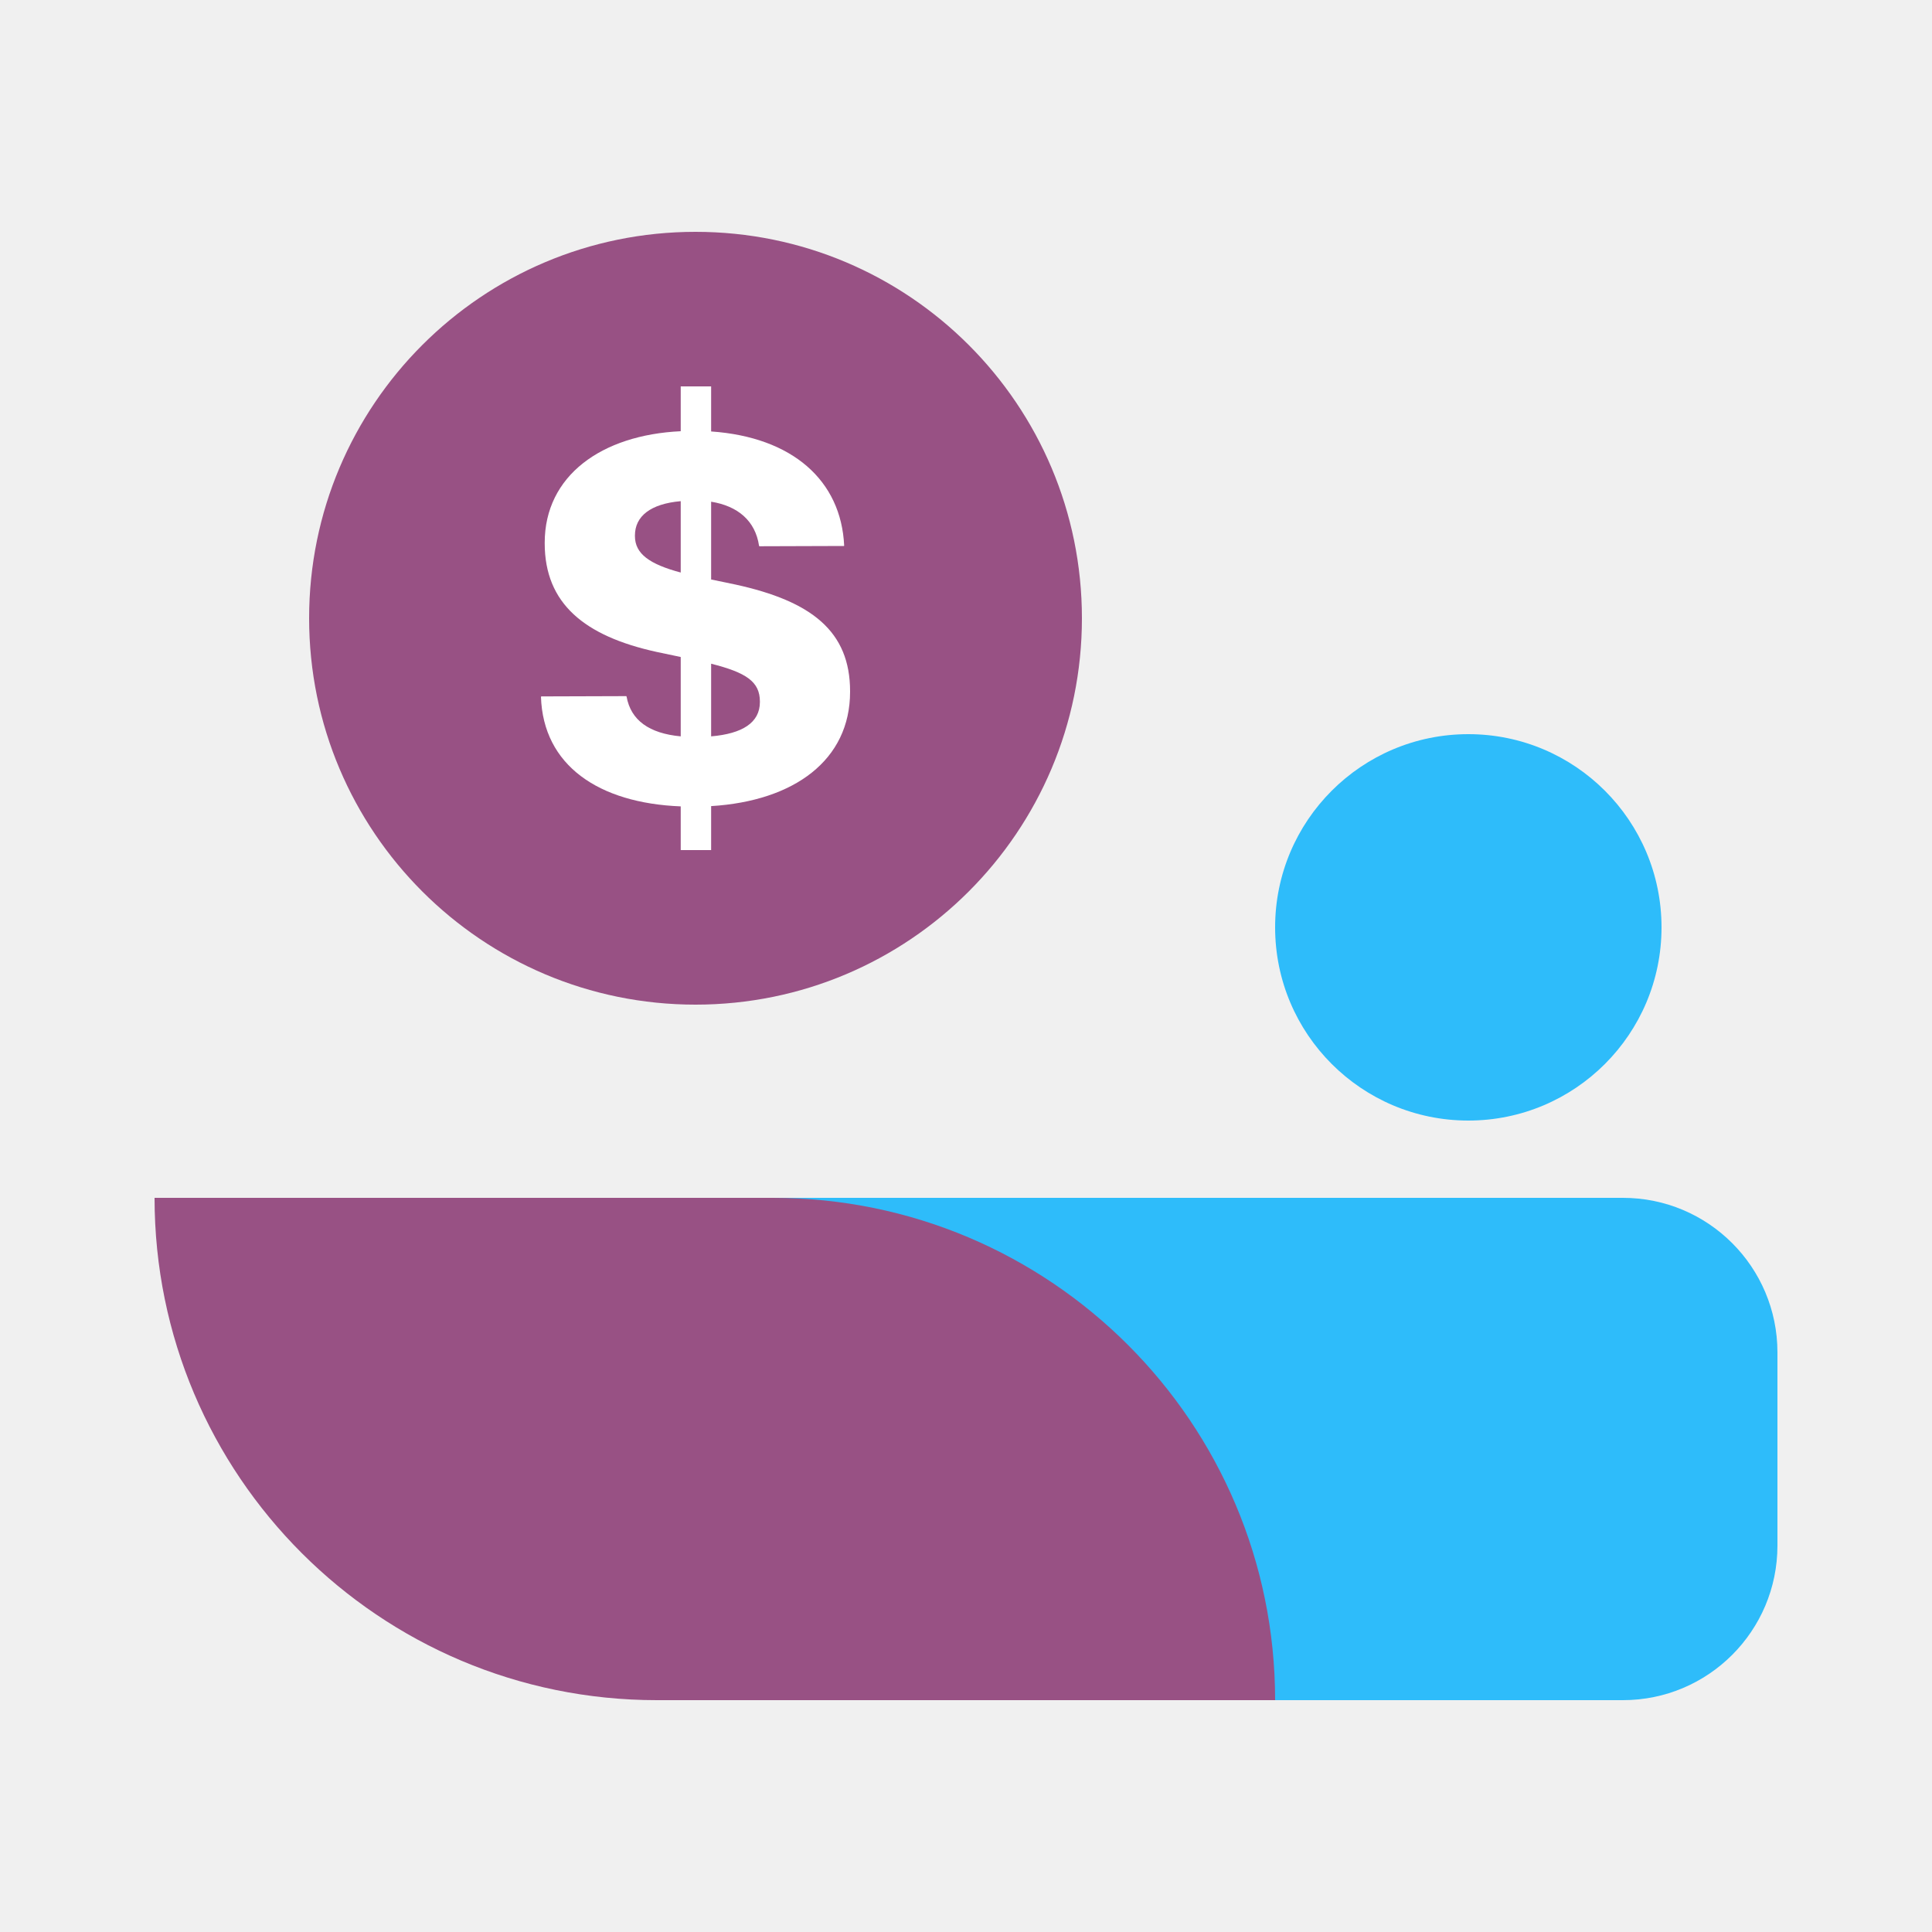
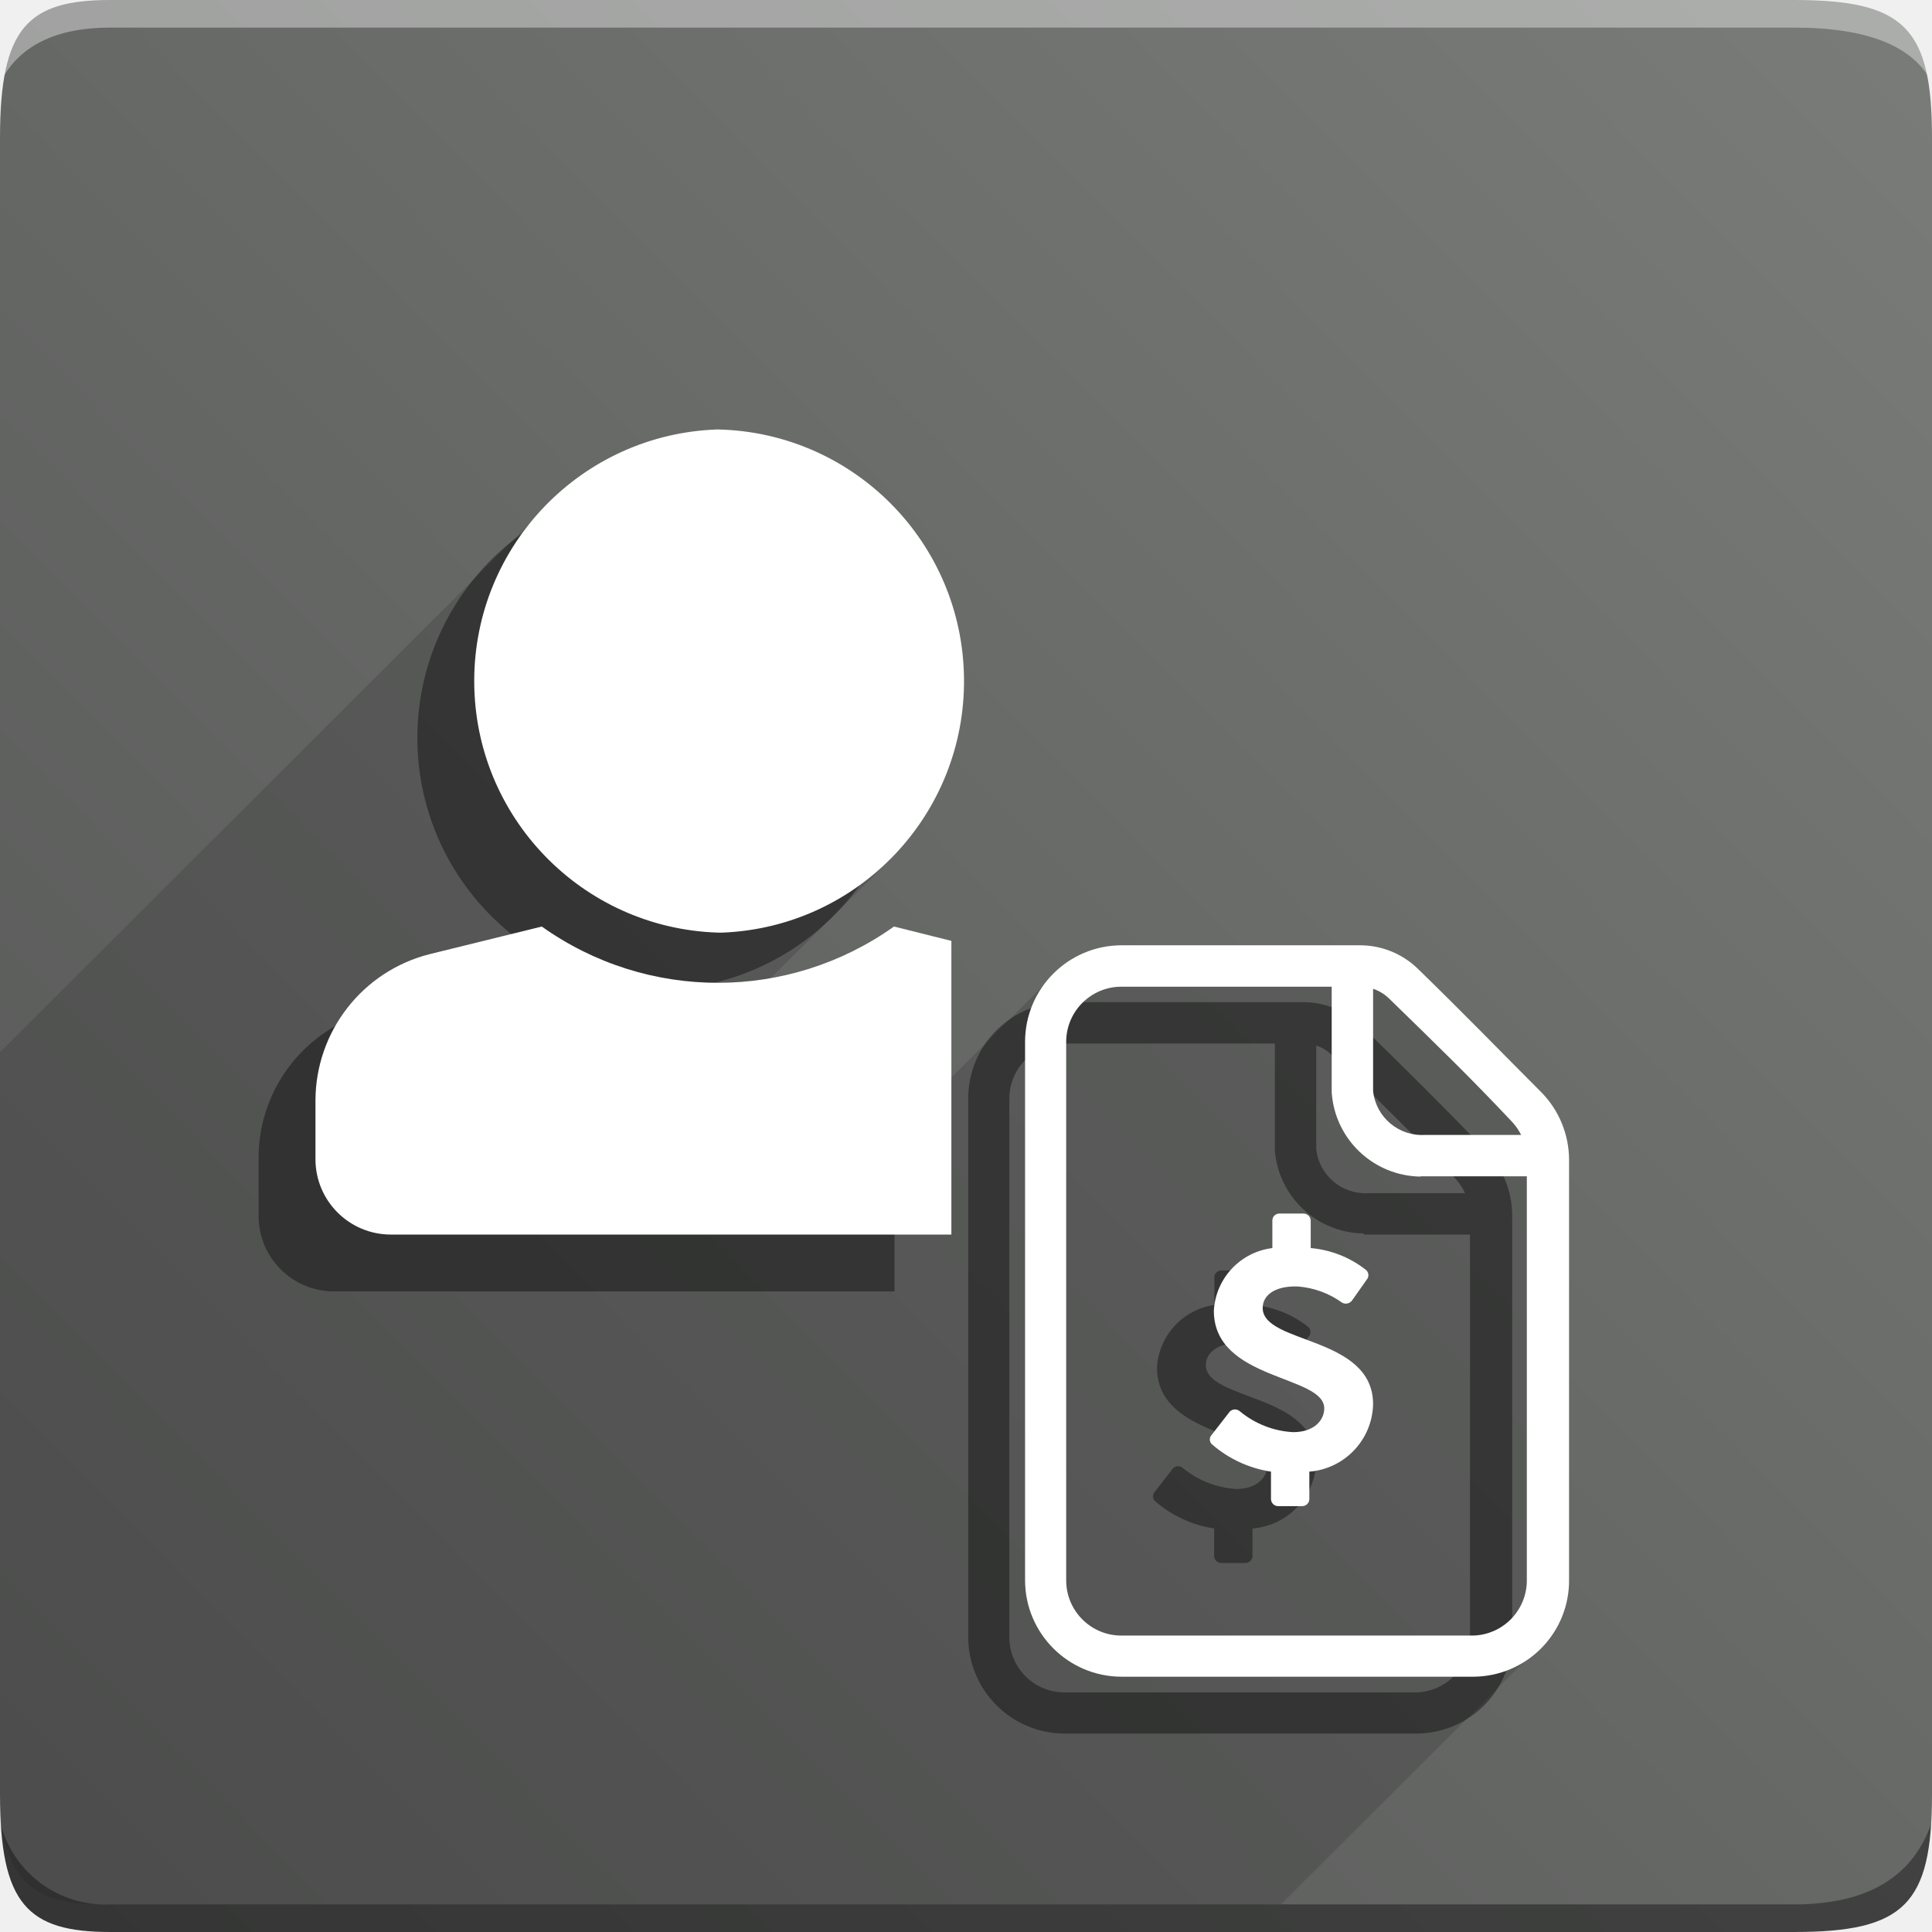
- <svg xmlns="http://www.w3.org/2000/svg" width="50" height="50" viewBox="0 0 50 50">
-   <path d="M28 16c0 5.523-4.477 10-10 10S8 21.523 8 16 12.477 6 18 6s10 4.477 10 10Z" fill="#985184" />
-   <path d="M43 24a5 5 0 1 1-10 0 5 5 0 0 1 10 0Zm-27 7h26a4 4 0 0 1 4 4v5a4 4 0 0 1-4 4H20a4 4 0 0 1-4-4v-9Z" fill="#2EBCFA" />
-   <path d="M4 31h16c7.18 0 13 5.82 13 13H17C9.82 44 4 38.18 4 31Z" fill="#985184" />
-   <path d="M17.617 22h.787v-1.138C20.558 20.73 22 19.668 22 17.905v-.014c0-1.554-.997-2.332-2.962-2.762l-.634-.132v-2.013c.69.111 1.143.493 1.24 1.139l.008.014 2.188-.007.007-.007c-.077-1.687-1.338-2.811-3.443-2.957V10h-.787v1.16c-2.05.096-3.52 1.151-3.52 2.886v.014c0 1.562 1.032 2.402 2.893 2.811l.627.132v2.054c-.816-.076-1.29-.416-1.401-1.027l-.007-.014-2.195.007-.014.007c.056 1.777 1.491 2.755 3.617 2.839V22Zm-1.185-8.127v-.014c0-.5.404-.82 1.185-.889v1.847c-.809-.216-1.185-.486-1.185-.944Zm3.234 4.282v.014c0 .534-.454.819-1.262.888v-1.88c.906.228 1.262.464 1.262.978Z" fill="#fff" />
+ <svg xmlns="http://www.w3.org/2000/svg" id="Layer_1" data-name="Layer 1" viewBox="0 0 70 70">
+   <defs>
+     <mask id="mask" x="0" y="0" width="70" height="70" maskUnits="userSpaceOnUse">
+       <g id="mask-2" data-name="mask">
+         <g id="b">
+           <path id="a" d="M4,0H65c4,0,5,1,5,5V65c0,4-1,5-5,5H4c-3,0-4-1-4-5V5C0,1,1,0,4,0Z" fill="#fff" fill-rule="evenodd" />
+         </g>
+       </g>
+     </mask>
+     <linearGradient id="linear-gradient" x1="-1820.6" y1="14.4" x2="-1821.6" y2="15.39" gradientTransform="translate(127512 -1008) scale(70)" gradientUnits="userSpaceOnUse">
+       <stop offset="0" stop-color="#797c79" />
+       <stop offset="1" stop-color="#545554" />
+     </linearGradient>
+   </defs>
+   <g mask="url(#mask)">
+     <g>
+       <path d="M0,0H70V70H0Z" fill-rule="evenodd" fill="url(#linear-gradient)" />
+       <path d="M4,1H65c2.67,0,4.33.67,5,2V0H0V3C.67,1.67,2,1,4,1Z" fill="#fff" fill-opacity="0.38" fill-rule="evenodd" />
+       <path d="M46.41,69H4c-2,0-4-.14-4-4V38.12L20.31,17.85,32.23,31.16l-4.66,4.63,6.69,3.46,4-4,11.83-.76,6,5.95v18.9Z" fill="#393939" fill-rule="evenodd" opacity="0.32" style="isolation: isolate" />
+       <path d="M4,69H65c2.67,0,4.33-1,5-3v4H0V66A3.92,3.92,0,0,0,4,69Z" fill-opacity="0.38" fill-rule="evenodd" />
+       <g>
+         <g opacity="0.4">
+           <g>
+             <path id="e" d="M43.69,49.45c0,1.32,4,1,4,3.49a2.51,2.51,0,0,1-2.31,2.44v1a.26.26,0,0,1-.26.25h-.87a.26.26,0,0,1-.26-.25v-1a4.23,4.23,0,0,1-2.15-1,.24.24,0,0,1,0-.33l.66-.85a.26.26,0,0,1,.37,0h0a3.4,3.4,0,0,0,1.92.75c.77,0,1.13-.44,1.13-.86,0-1.22-4-1-4-3.54A2.43,2.43,0,0,1,44,47.28v-1a.25.25,0,0,1,.25-.25h.88a.26.26,0,0,1,.26.25v1a3.74,3.74,0,0,1,2,.79.24.24,0,0,1,.06.31l-.55.78a.29.29,0,0,1-.37.1h0a3.07,3.07,0,0,0-1.67-.59C44.16,48.65,43.69,49,43.69,49.45Z" />
+             <g>
+               <path d="M51.28,62.81H38.57a3.5,3.5,0,0,1-3.49-3.49V39.8a3.49,3.49,0,0,1,3.49-3.49h8.66a3,3,0,0,1,2.06.83c1.83,1.78,3.05,3,4.5,4.5a3.41,3.41,0,0,1,1,2.42V59.29a3.48,3.48,0,0,1-3.45,3.52Zm-12.71-25a2,2,0,0,0-2,2V59.32a2,2,0,0,0,2,2H51.3a2,2,0,0,0,1.39-.6,1.92,1.92,0,0,0,.57-1.41V44.06a2,2,0,0,0-.55-1.38c-1.44-1.52-2.65-2.7-4.46-4.46a1.44,1.44,0,0,0-1-.41H38.57Z" />
+               <path d="M49.41,44.69a3.27,3.27,0,0,1-3.22-3v-4.2a.75.75,0,0,1,1.5,0v4.15a1.79,1.79,0,0,0,1.88,1.59h4.12a.75.75,0,0,1,0,1.5H49.41Z" />
+             </g>
+           </g>
+           <g>
+             <path d="M32.41,36.15l-2.08-.52a11,11,0,0,1-12.76,0l-4.06,1a5.48,5.48,0,0,0-4.14,5.31v2.12a2.73,2.73,0,0,0,2.73,2.73H32.41Z" />
+             <path d="M23.94,17.62h0a9.12,9.12,0,0,0,0,18.23h.19a9.12,9.12,0,0,0-.19-18.23Z" />
+           </g>
+         </g>
+         <g>
+           <g>
+             <path id="e-2" data-name="e" d="M45.75,47.39c0,1.32,4,1,4,3.49a2.51,2.51,0,0,1-2.31,2.44v1a.26.26,0,0,1-.26.25h-.87a.26.26,0,0,1-.26-.25v-1a4.23,4.23,0,0,1-2.15-1,.24.24,0,0,1,0-.33l.66-.85a.27.27,0,0,1,.37,0h0a3.3,3.3,0,0,0,1.92.75c.77,0,1.13-.44,1.13-.86,0-1.22-4-1-4-3.54a2.42,2.42,0,0,1,2.12-2.27v-1a.25.25,0,0,1,.25-.25h.88a.26.26,0,0,1,.26.25v1a3.77,3.77,0,0,1,2,.79.25.25,0,0,1,.06.31L49,47.1a.28.28,0,0,1-.37.1h0A3.15,3.15,0,0,0,47,46.61C46.22,46.59,45.75,46.91,45.75,47.39Z" fill="#fff" />
+             <g>
+               <path d="M53.34,60.75H40.63a3.5,3.5,0,0,1-3.49-3.49V37.74a3.5,3.5,0,0,1,3.49-3.49h8.66a3,3,0,0,1,2.06.83c1.83,1.78,3,3,4.5,4.5a3.5,3.5,0,0,1,1,2.42V57.23a3.48,3.48,0,0,1-3.45,3.52Zm-12.71-25a2,2,0,0,0-2,2V57.26a2,2,0,0,0,2,2H53.36a2,2,0,0,0,1.39-.6,2,2,0,0,0,.57-1.41V42a2,2,0,0,0-.56-1.38c-1.43-1.52-2.64-2.7-4.45-4.46a1.5,1.5,0,0,0-1-.41H40.63Z" fill="#fff" />
+               <path d="M51.47,42.63a3.27,3.27,0,0,1-3.22-3.05v-4.2a.75.75,0,1,1,1.5,0v4.15a1.78,1.78,0,0,0,1.88,1.59h4.12a.75.75,0,0,1,0,1.5H51.47Z" fill="#fff" />
+             </g>
+           </g>
+           <g>
+             <path d="M34.47,34.09l-2.08-.52a11,11,0,0,1-12.76,0l-4.06,1a5.48,5.48,0,0,0-4.14,5.31V42a2.73,2.73,0,0,0,2.73,2.73H34.47Z" fill="#fff" />
+             <path d="M26,15.56h0a9.12,9.12,0,0,0,0,18.23h.19A9.12,9.12,0,0,0,26,15.56Z" fill="#fff" />
+           </g>
+         </g>
+       </g>
+     </g>
+   </g>
</svg>
